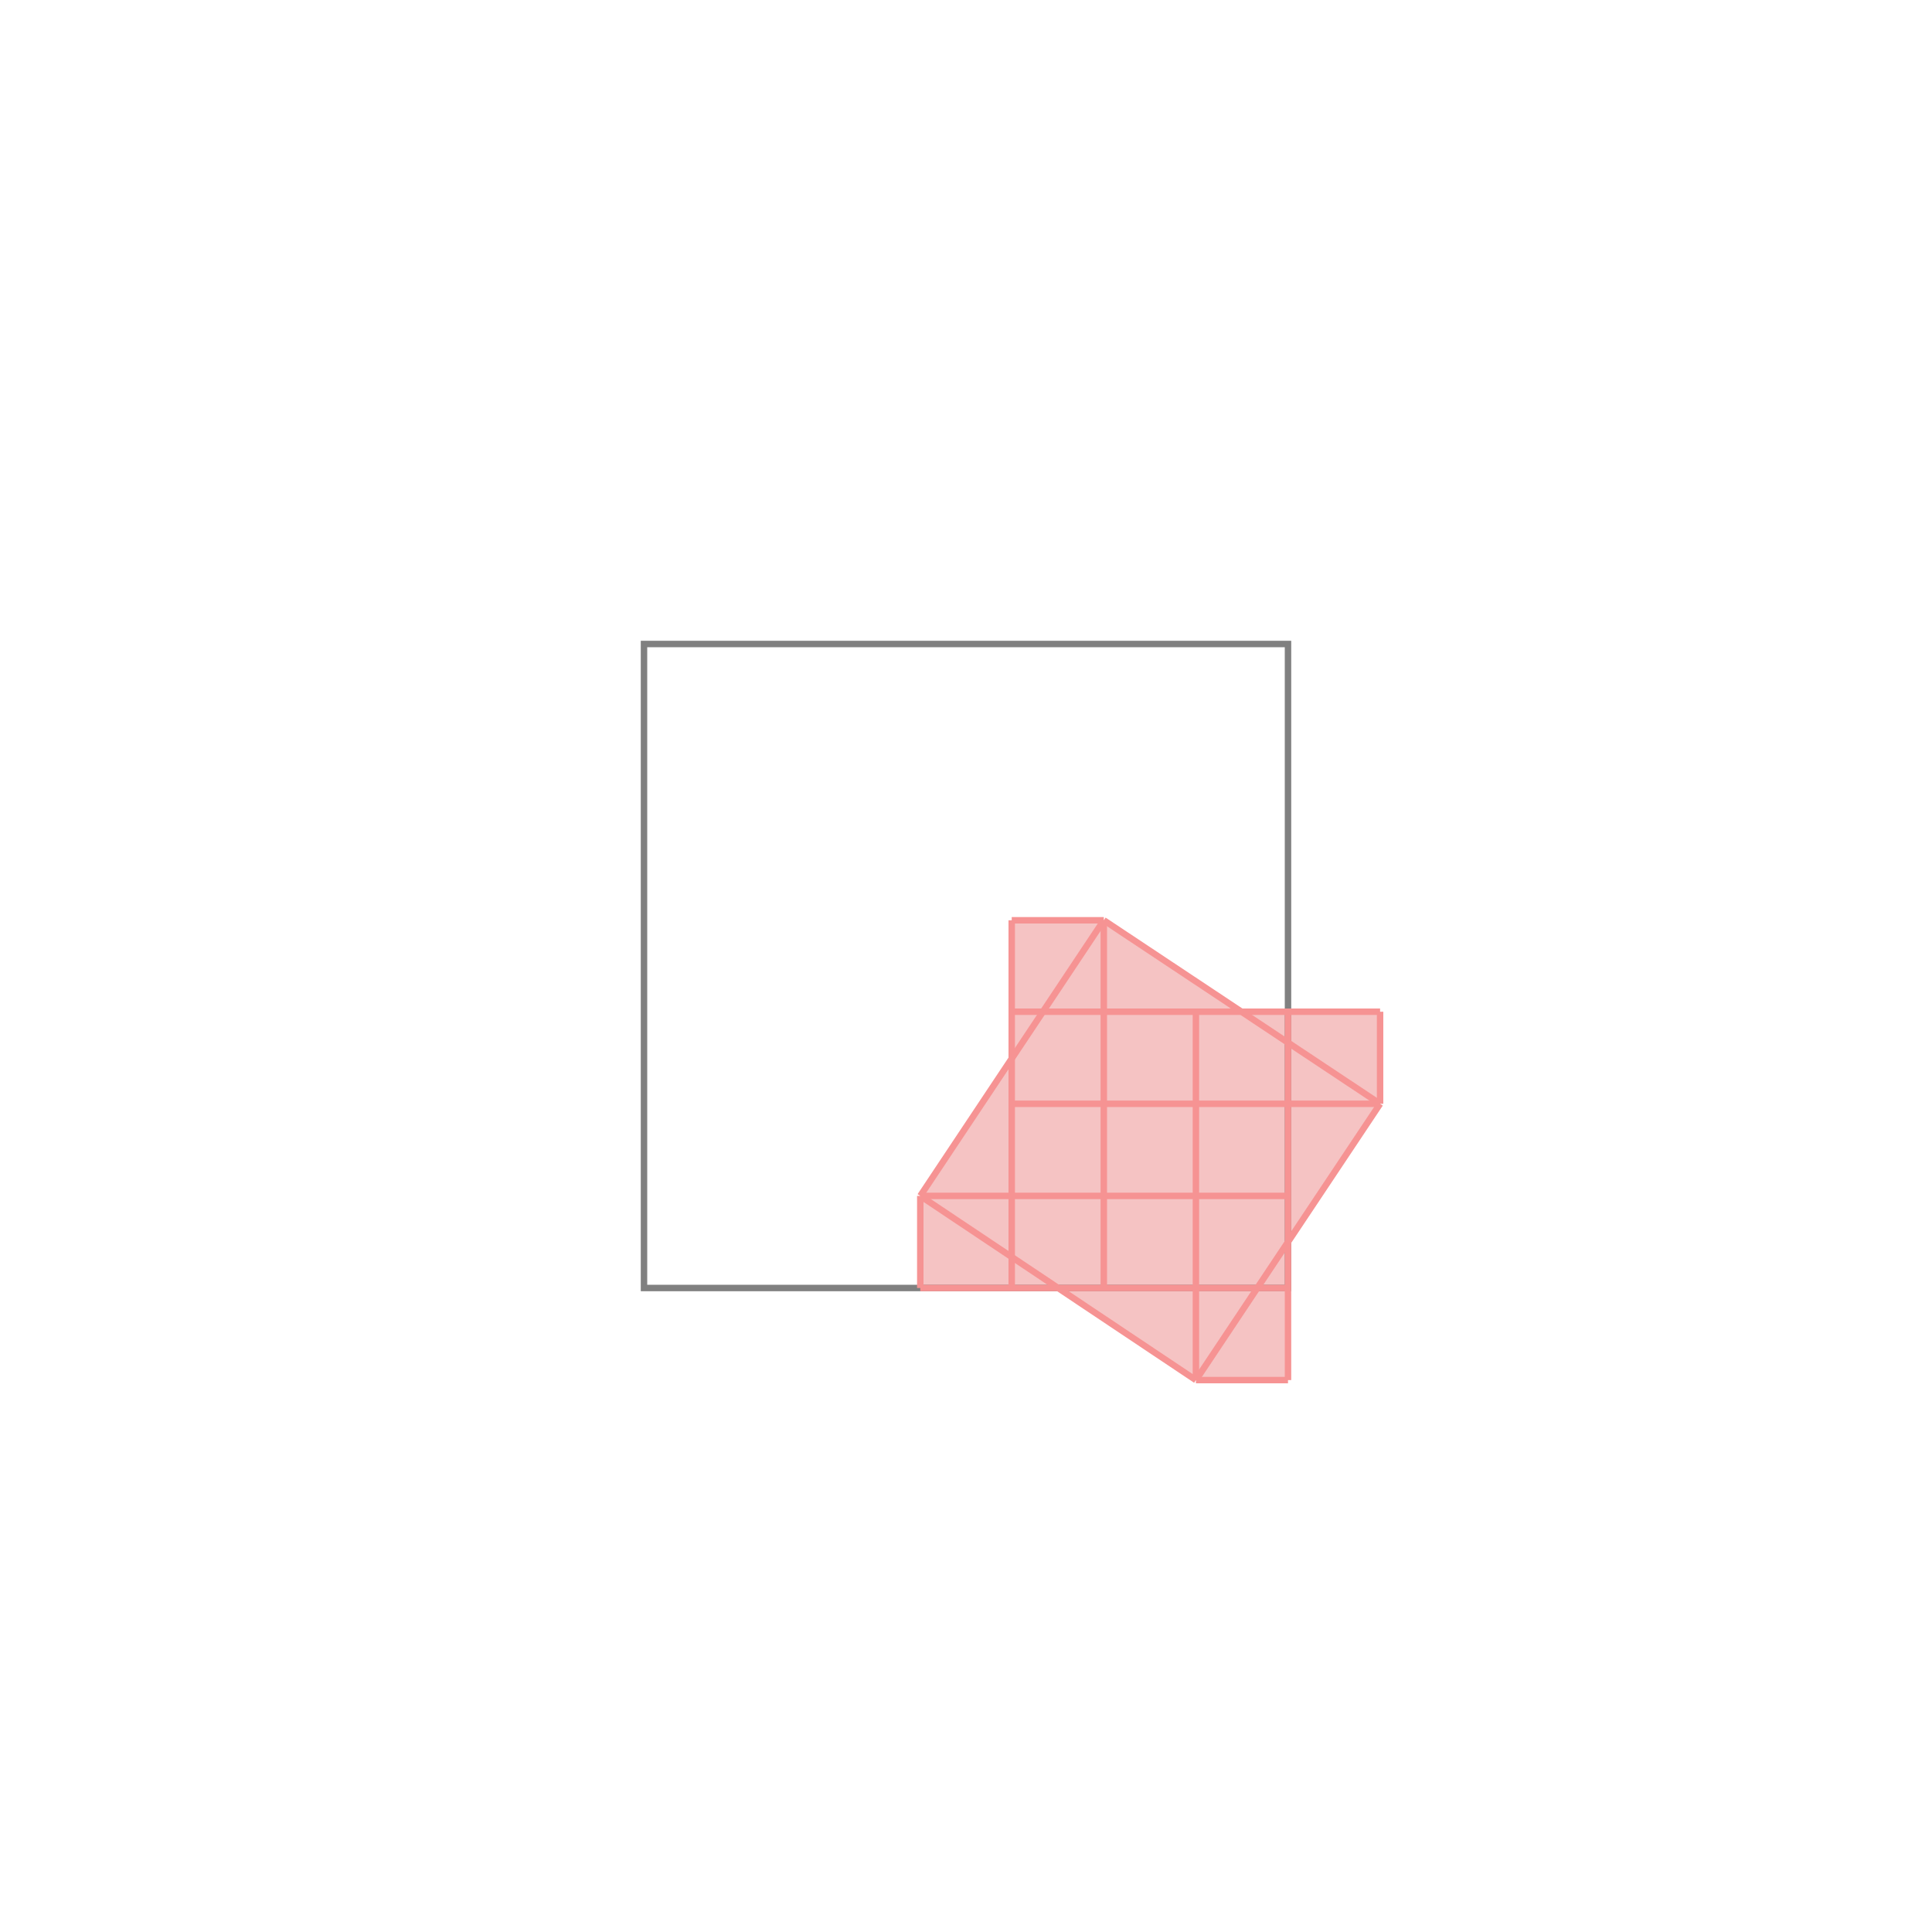
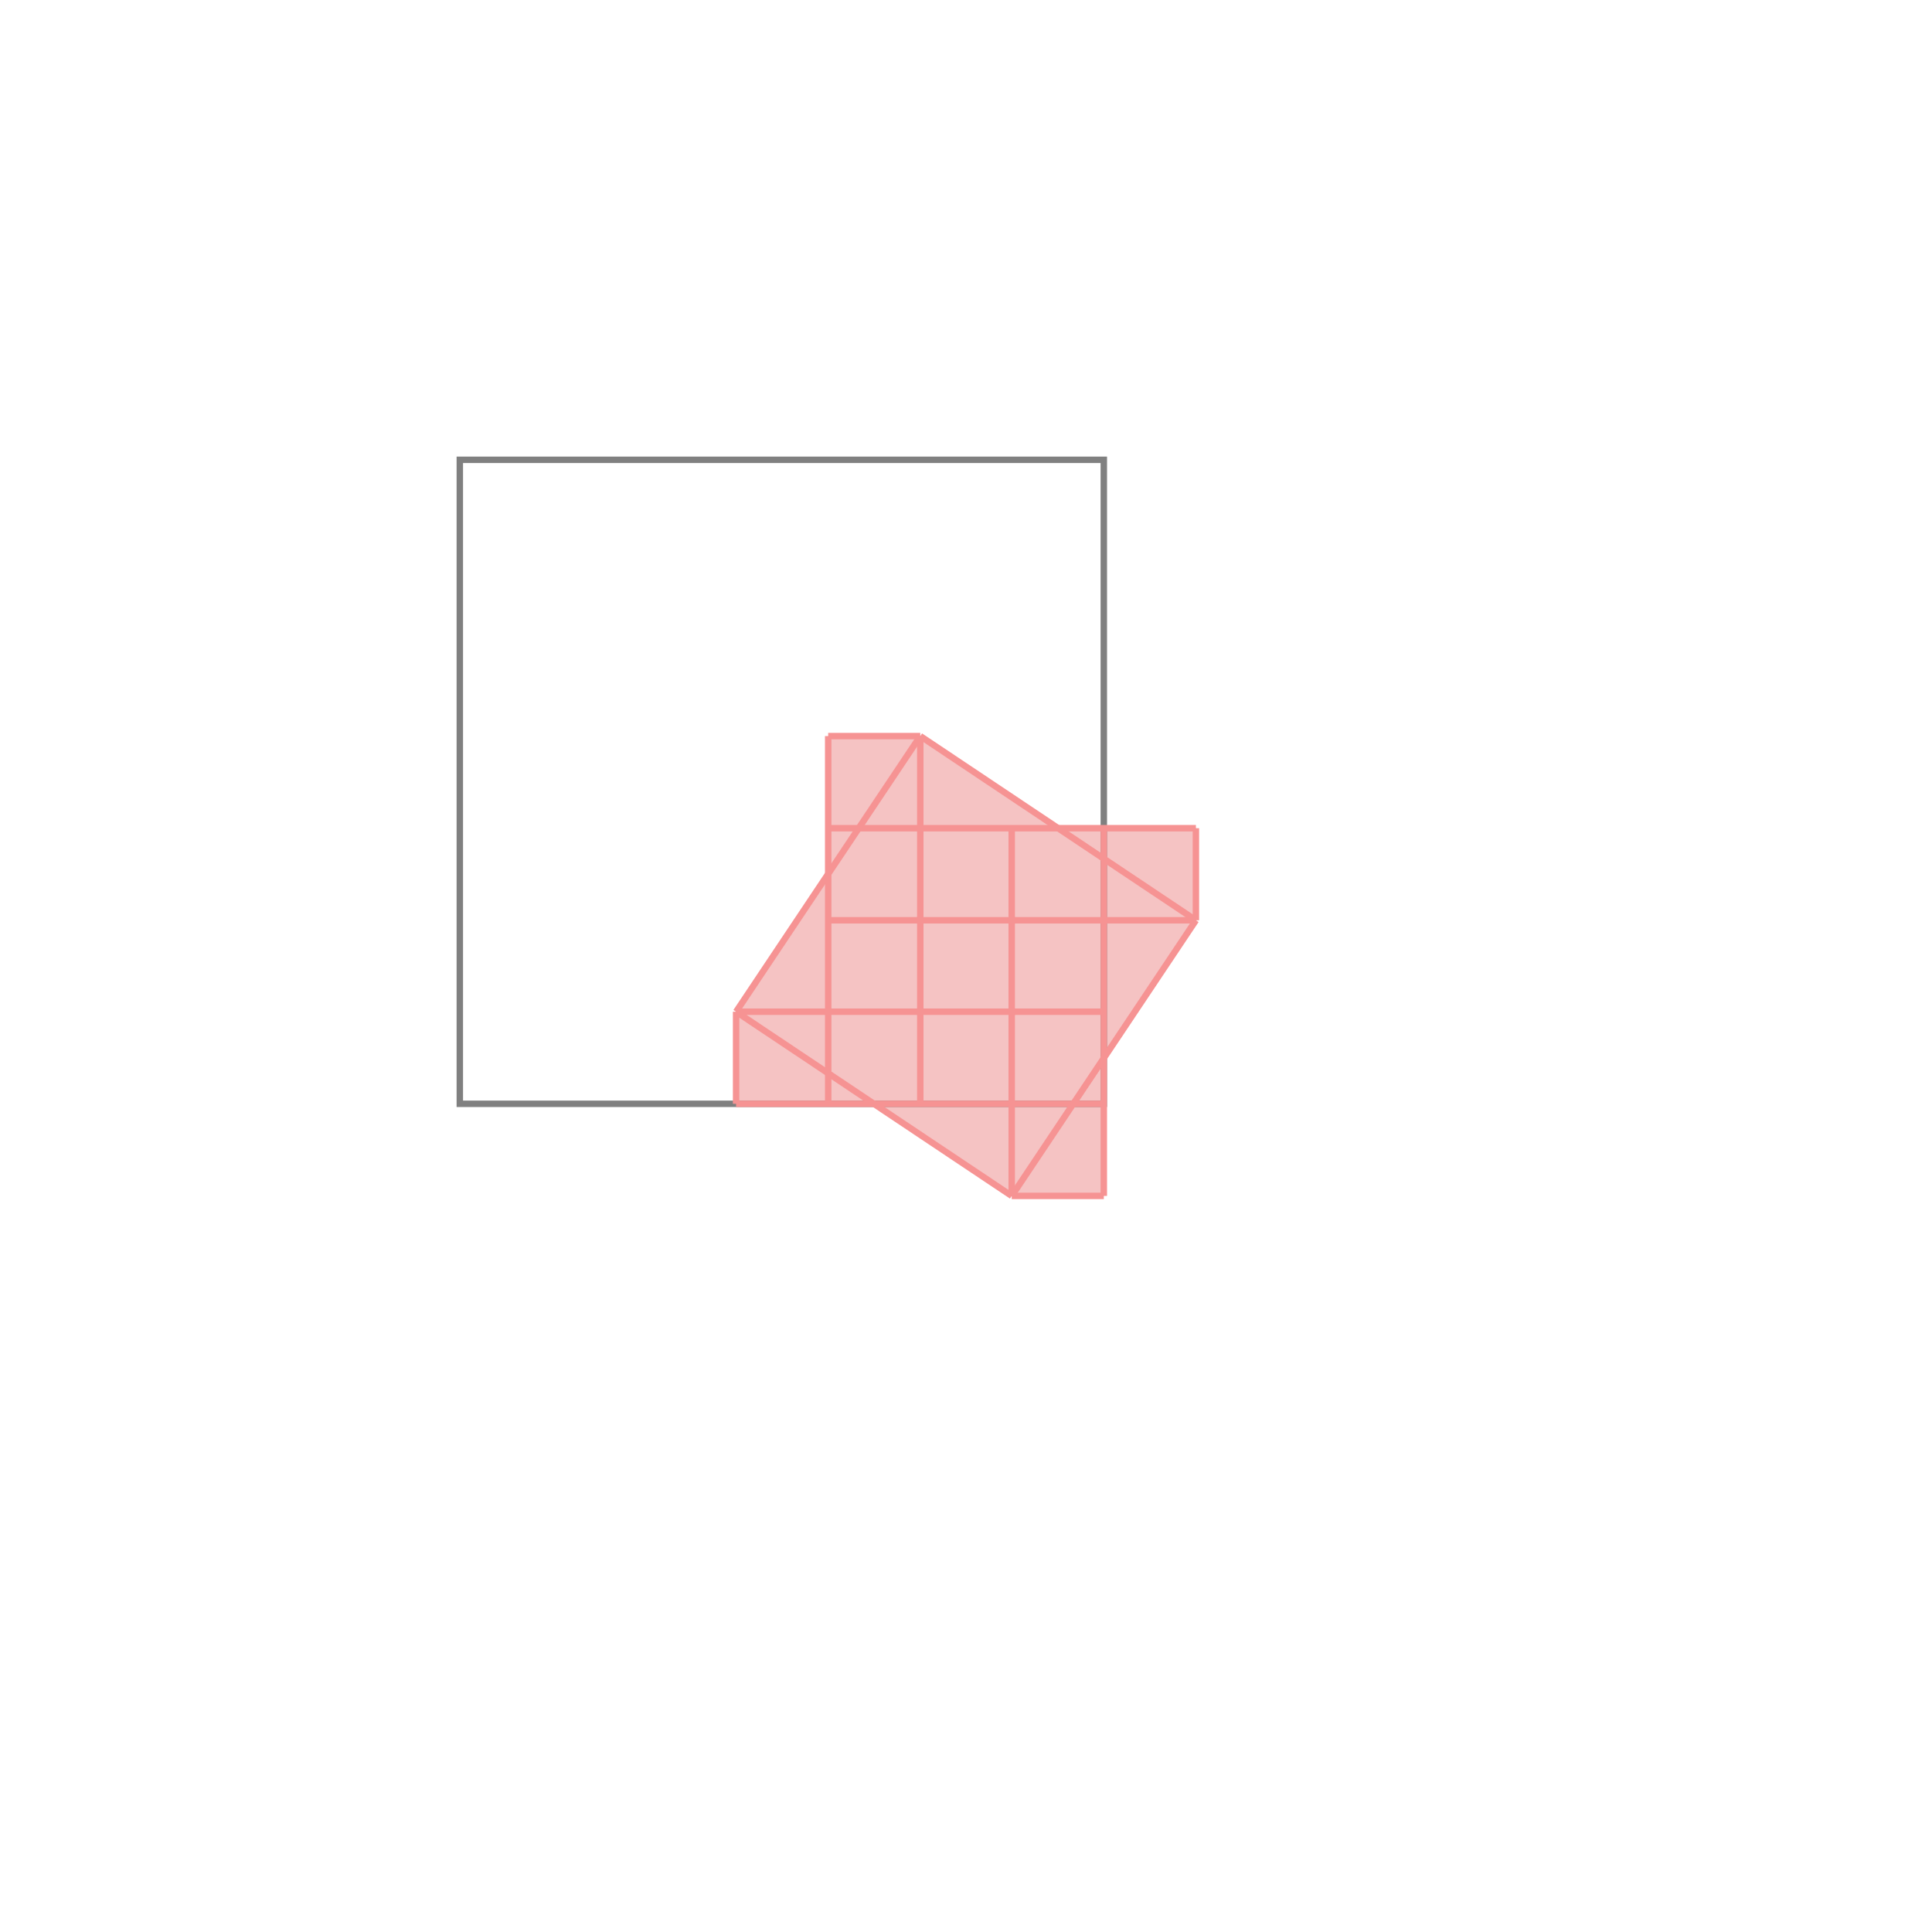
- <svg xmlns="http://www.w3.org/2000/svg" viewBox="-1 -1 3 3">
-   <path d="M0.571 0.429 L0.714 0.429 L0.929 0.571 L1.143 0.571 L1.143 0.714 L1 0.929 L1 1.143 L0.857 1.143 L0.643 1 L0.429 1 L0.429 0.857 L0.571 0.643 z " fill="rgb(245,195,195)" />
-   <path d="M0 0 L0 1 L1 1 L1 0 z" fill="none" stroke="rgb(128,128,128)" stroke-width="0.01" />
-   <line x1="0.714" y1="0.429" x2="1.143" y2="0.714" style="stroke:rgb(246,147,147);stroke-width:0.01" />
-   <line x1="0.429" y1="0.857" x2="0.429" y2="1" style="stroke:rgb(246,147,147);stroke-width:0.01" />
-   <line x1="0.571" y1="0.429" x2="0.571" y2="1" style="stroke:rgb(246,147,147);stroke-width:0.01" />
-   <line x1="0.714" y1="0.429" x2="0.714" y2="1" style="stroke:rgb(246,147,147);stroke-width:0.01" />
-   <line x1="0.857" y1="0.571" x2="0.857" y2="1.143" style="stroke:rgb(246,147,147);stroke-width:0.01" />
-   <line x1="1" y1="0.571" x2="1" y2="1.143" style="stroke:rgb(246,147,147);stroke-width:0.01" />
-   <line x1="1.143" y1="0.571" x2="1.143" y2="0.714" style="stroke:rgb(246,147,147);stroke-width:0.01" />
-   <line x1="0.429" y1="0.857" x2="0.857" y2="1.143" style="stroke:rgb(246,147,147);stroke-width:0.01" />
-   <line x1="0.571" y1="0.429" x2="0.714" y2="0.429" style="stroke:rgb(246,147,147);stroke-width:0.01" />
-   <line x1="0.714" y1="0.429" x2="0.429" y2="0.857" style="stroke:rgb(246,147,147);stroke-width:0.01" />
-   <line x1="0.571" y1="0.571" x2="1.143" y2="0.571" style="stroke:rgb(246,147,147);stroke-width:0.01" />
-   <line x1="0.571" y1="0.714" x2="1.143" y2="0.714" style="stroke:rgb(246,147,147);stroke-width:0.01" />
-   <line x1="1.143" y1="0.714" x2="0.857" y2="1.143" style="stroke:rgb(246,147,147);stroke-width:0.01" />
-   <line x1="0.429" y1="0.857" x2="1" y2="0.857" style="stroke:rgb(246,147,147);stroke-width:0.01" />
-   <line x1="0.429" y1="1" x2="1" y2="1" style="stroke:rgb(246,147,147);stroke-width:0.01" />
-   <line x1="0.857" y1="1.143" x2="1" y2="1.143" style="stroke:rgb(246,147,147);stroke-width:0.01" />
+ <svg xmlns="http://www.w3.org/2000/svg" viewBox="-1.5 -1.5 3 3">
+   <path d="M-0.214 -0.357 L-0.071 -0.357 L0.143 -0.214 L0.357 -0.214 L0.357 -0.071 L0.214 0.143 L0.214 0.357 L0.071 0.357 L-0.143 0.214 L-0.357 0.214 L-0.357 0.071 L-0.214 -0.143 z " fill="rgb(245,195,195)" />
+   <path d="M-0.786 -0.786 L0.214 -0.786 L0.214 0.214 L-0.786 0.214  z" fill="none" stroke="rgb(128,128,128)" stroke-width="0.01" />
+   <line x1="-0.071" y1="-0.357" x2="0.357" y2="-0.071" style="stroke:rgb(246,147,147);stroke-width:0.01" />
+   <line x1="-0.357" y1="0.071" x2="-0.357" y2="0.214" style="stroke:rgb(246,147,147);stroke-width:0.01" />
+   <line x1="-0.214" y1="-0.357" x2="-0.214" y2="0.214" style="stroke:rgb(246,147,147);stroke-width:0.01" />
+   <line x1="-0.071" y1="-0.357" x2="-0.071" y2="0.214" style="stroke:rgb(246,147,147);stroke-width:0.01" />
+   <line x1="0.071" y1="-0.214" x2="0.071" y2="0.357" style="stroke:rgb(246,147,147);stroke-width:0.01" />
+   <line x1="0.214" y1="-0.214" x2="0.214" y2="0.357" style="stroke:rgb(246,147,147);stroke-width:0.01" />
+   <line x1="0.357" y1="-0.214" x2="0.357" y2="-0.071" style="stroke:rgb(246,147,147);stroke-width:0.01" />
+   <line x1="-0.357" y1="0.071" x2="0.071" y2="0.357" style="stroke:rgb(246,147,147);stroke-width:0.01" />
+   <line x1="-0.214" y1="-0.357" x2="-0.071" y2="-0.357" style="stroke:rgb(246,147,147);stroke-width:0.01" />
+   <line x1="-0.071" y1="-0.357" x2="-0.357" y2="0.071" style="stroke:rgb(246,147,147);stroke-width:0.01" />
+   <line x1="-0.214" y1="-0.214" x2="0.357" y2="-0.214" style="stroke:rgb(246,147,147);stroke-width:0.01" />
+   <line x1="-0.214" y1="-0.071" x2="0.357" y2="-0.071" style="stroke:rgb(246,147,147);stroke-width:0.01" />
+   <line x1="0.357" y1="-0.071" x2="0.071" y2="0.357" style="stroke:rgb(246,147,147);stroke-width:0.01" />
+   <line x1="-0.357" y1="0.071" x2="0.214" y2="0.071" style="stroke:rgb(246,147,147);stroke-width:0.01" />
+   <line x1="-0.357" y1="0.214" x2="0.214" y2="0.214" style="stroke:rgb(246,147,147);stroke-width:0.01" />
+   <line x1="0.071" y1="0.357" x2="0.214" y2="0.357" style="stroke:rgb(246,147,147);stroke-width:0.01" />
</svg>
